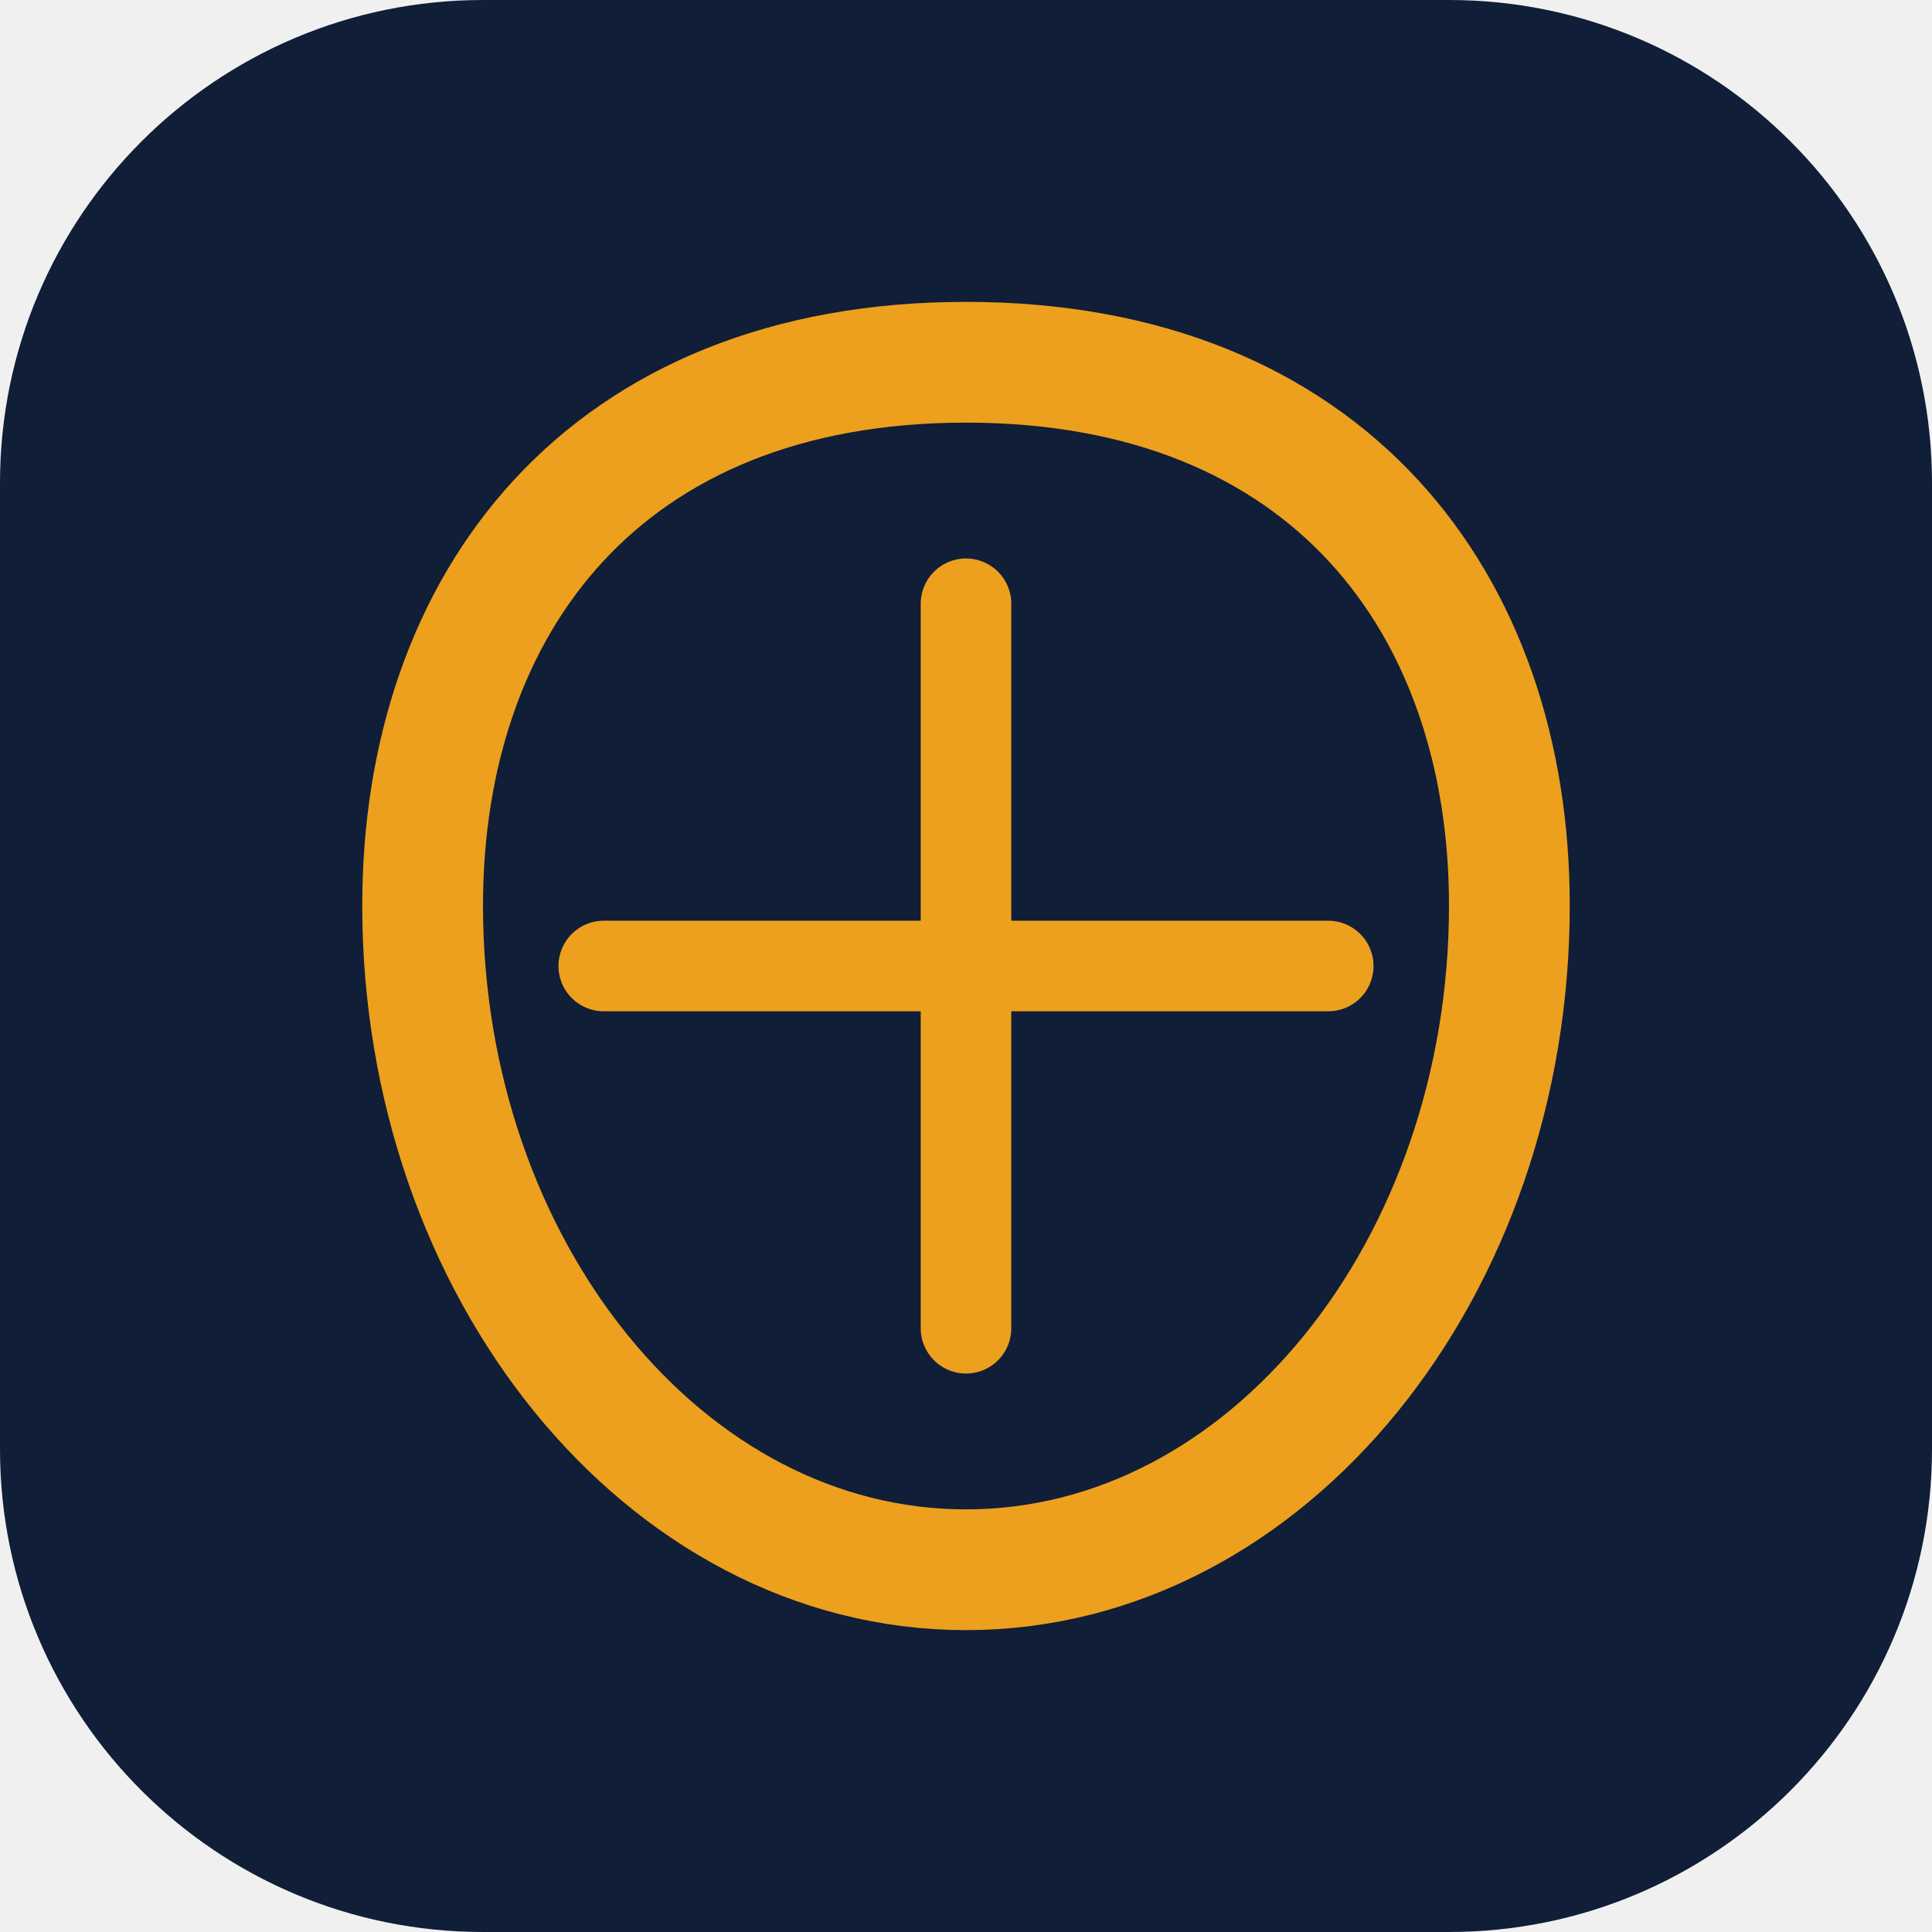
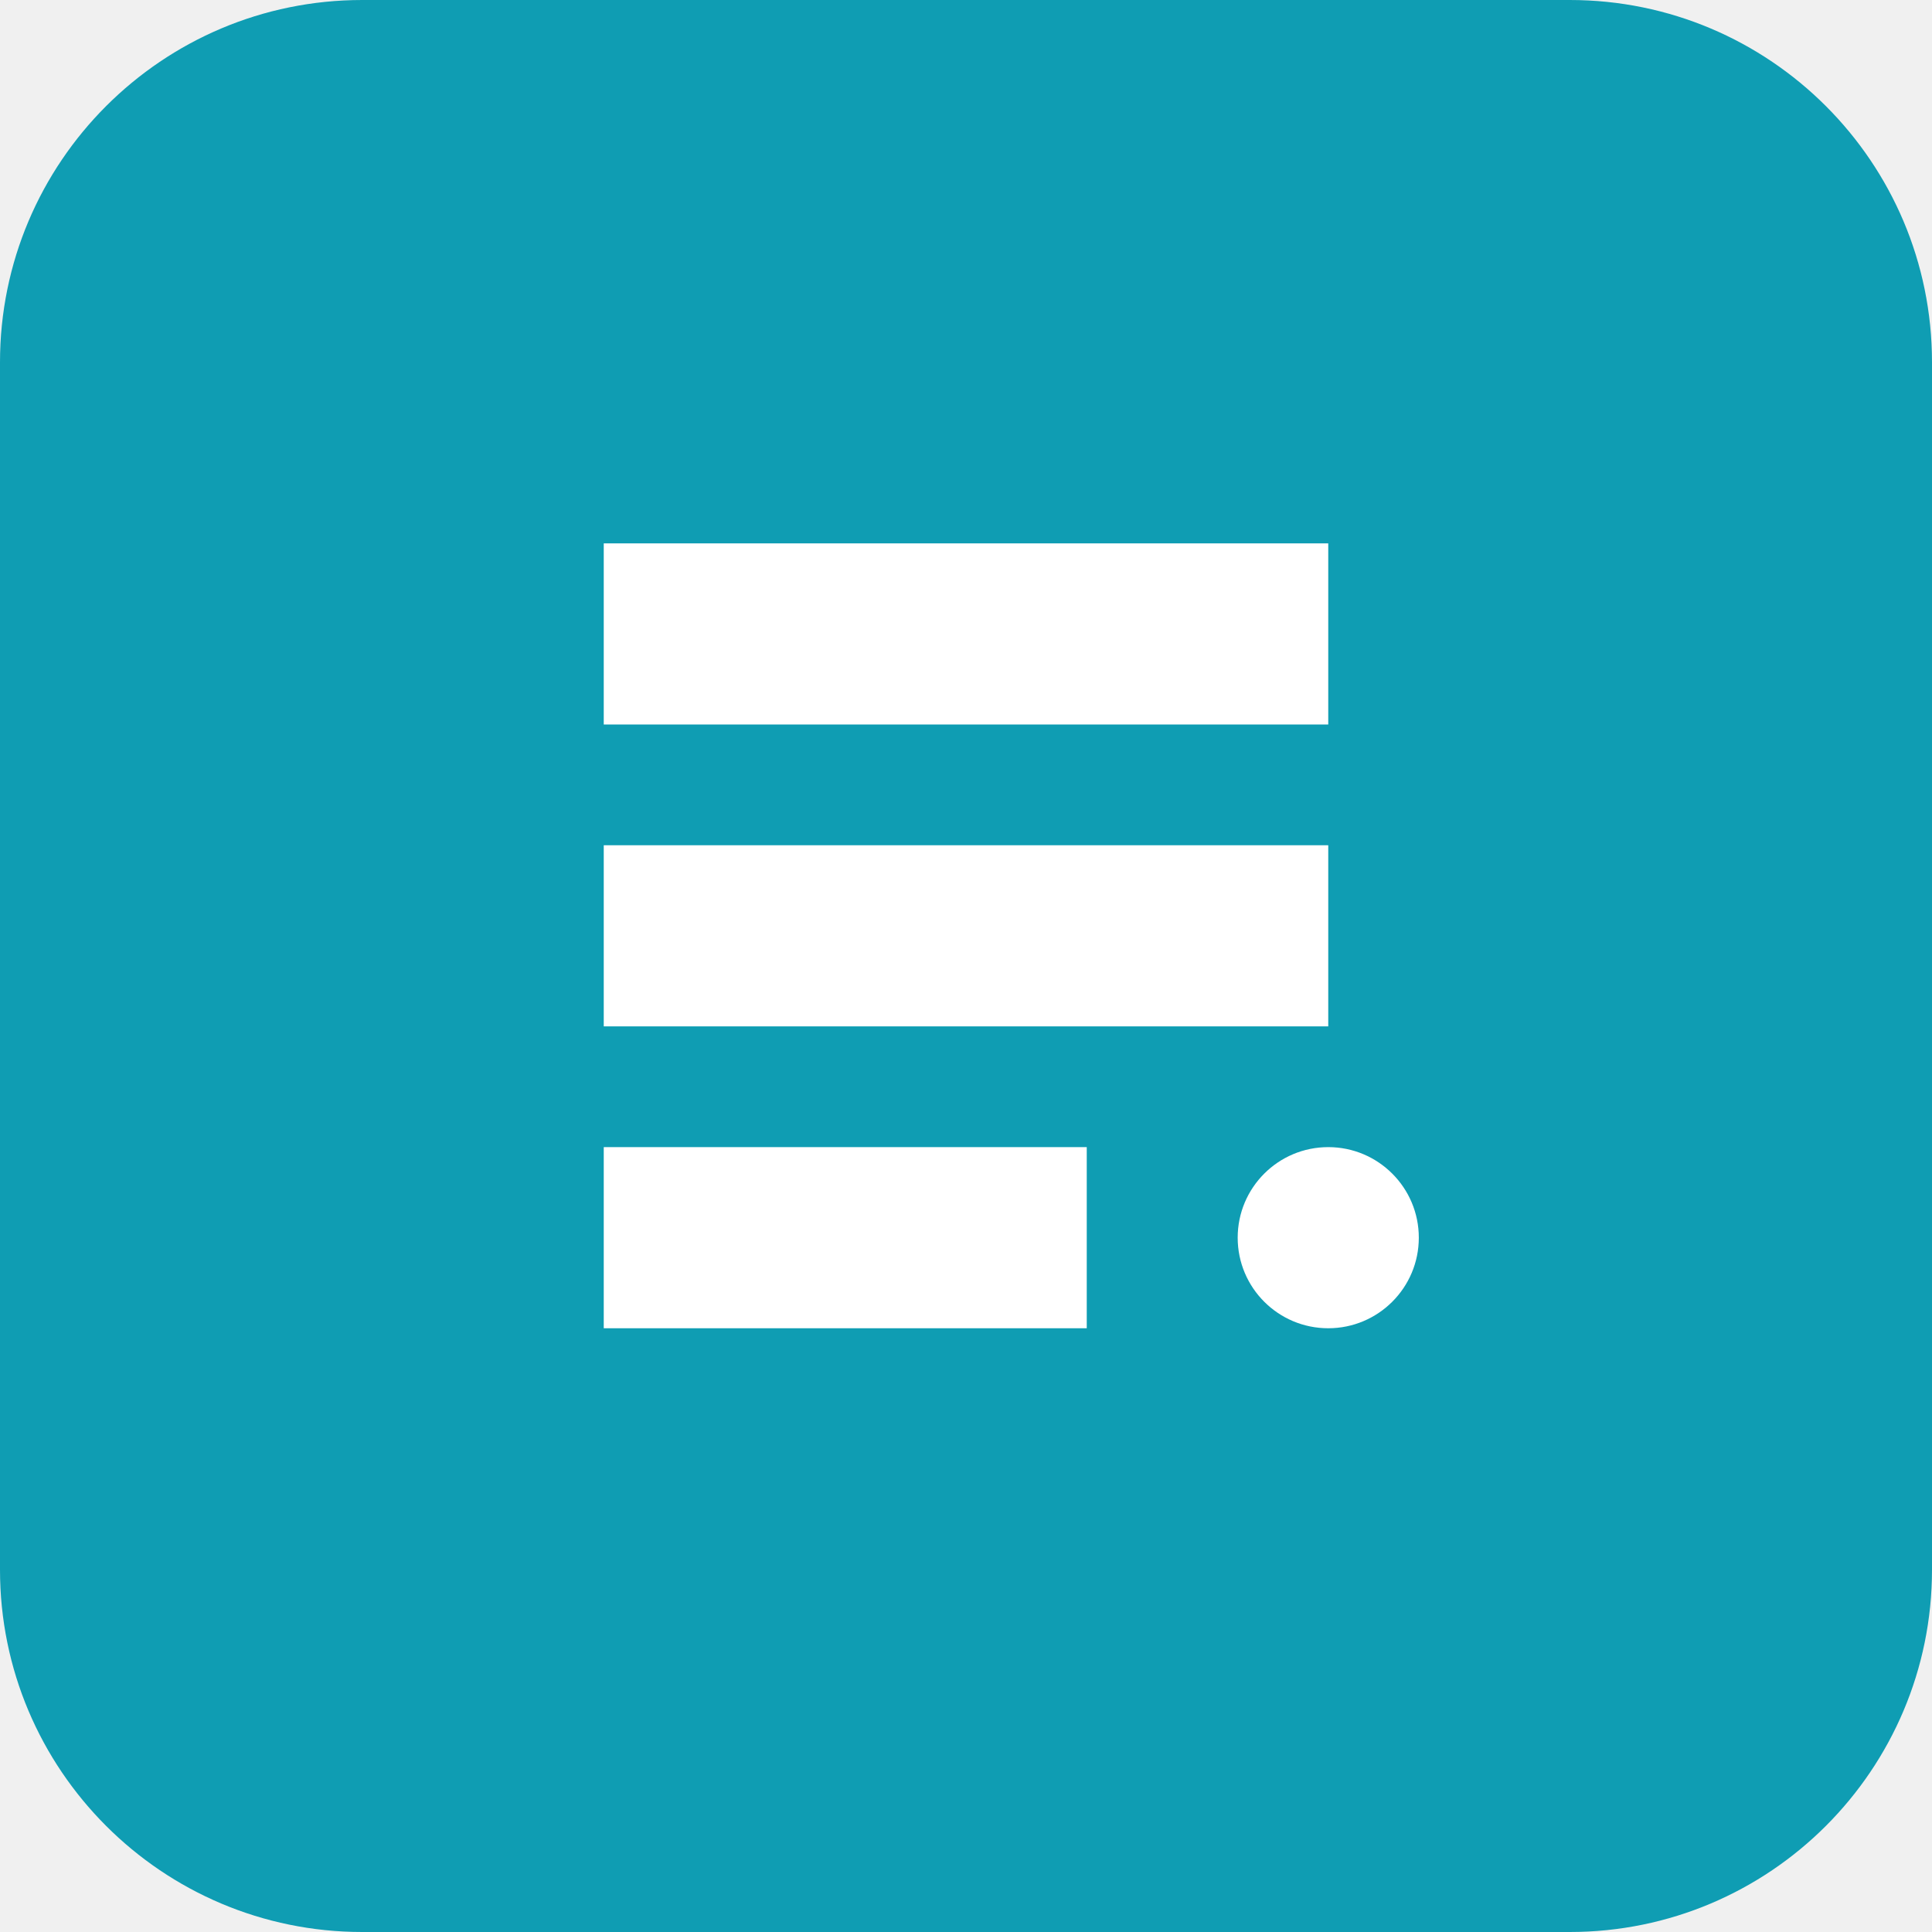
<svg xmlns="http://www.w3.org/2000/svg" viewBox="0 0 32 32">
-   <rect width="32" height="32" rx="8" fill="hsl(218, 55%, 14%)" />
-   <path d="M16 6 C10 6 7 10 7 15 C7 21 11 26 16 26 C21 26 25 21 25 15 C25 10 22 6 16 6 Z" fill="none" stroke="hsl(38, 85%, 52%)" stroke-width="2" />
-   <path d="M16 10 L16 22 M10 16 L22 16" stroke="hsl(38, 85%, 52%)" stroke-width="1.5" stroke-linecap="round" />
+   <rect width="32" height="32" rx="6" fill="hsl(188 85% 38%)" />
+   <path d="M10 9h12v3H10zm0 5h12v3H10zm0 5h8v3h-8z" fill="#ffffff" />
+   <circle cx="22" cy="20.5" r="1.5" fill="#ffffff" />
</svg>
